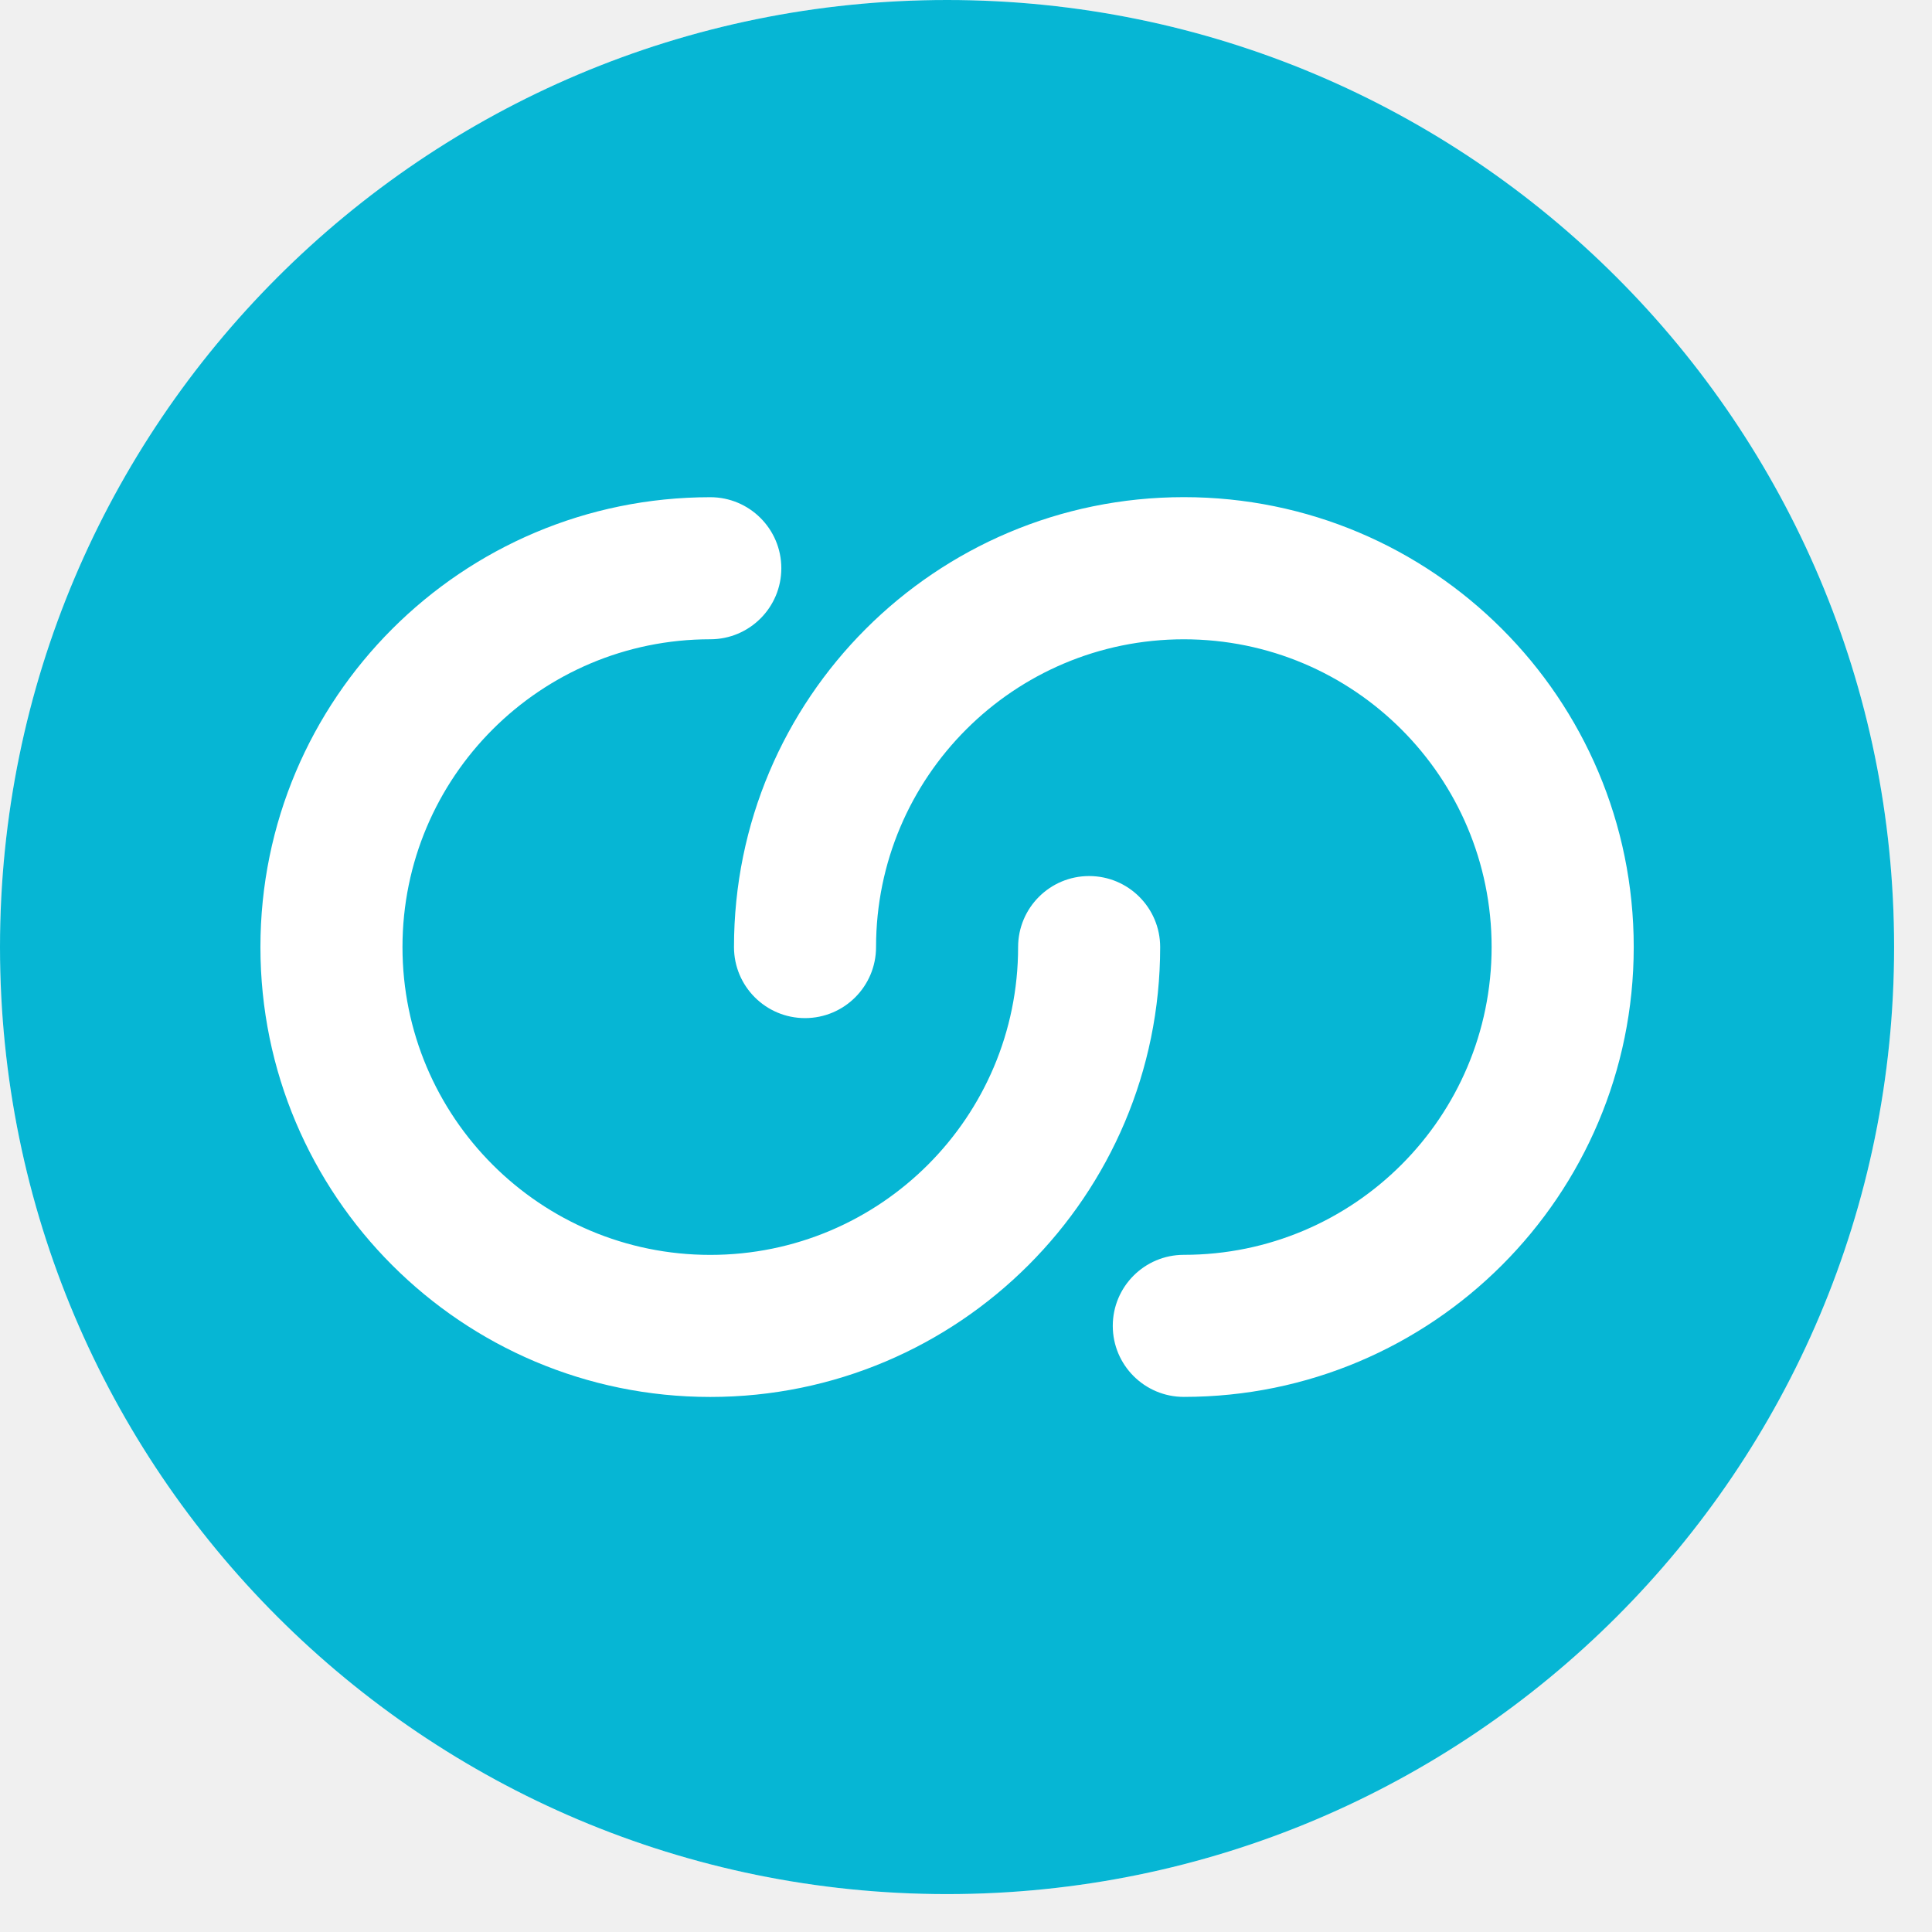
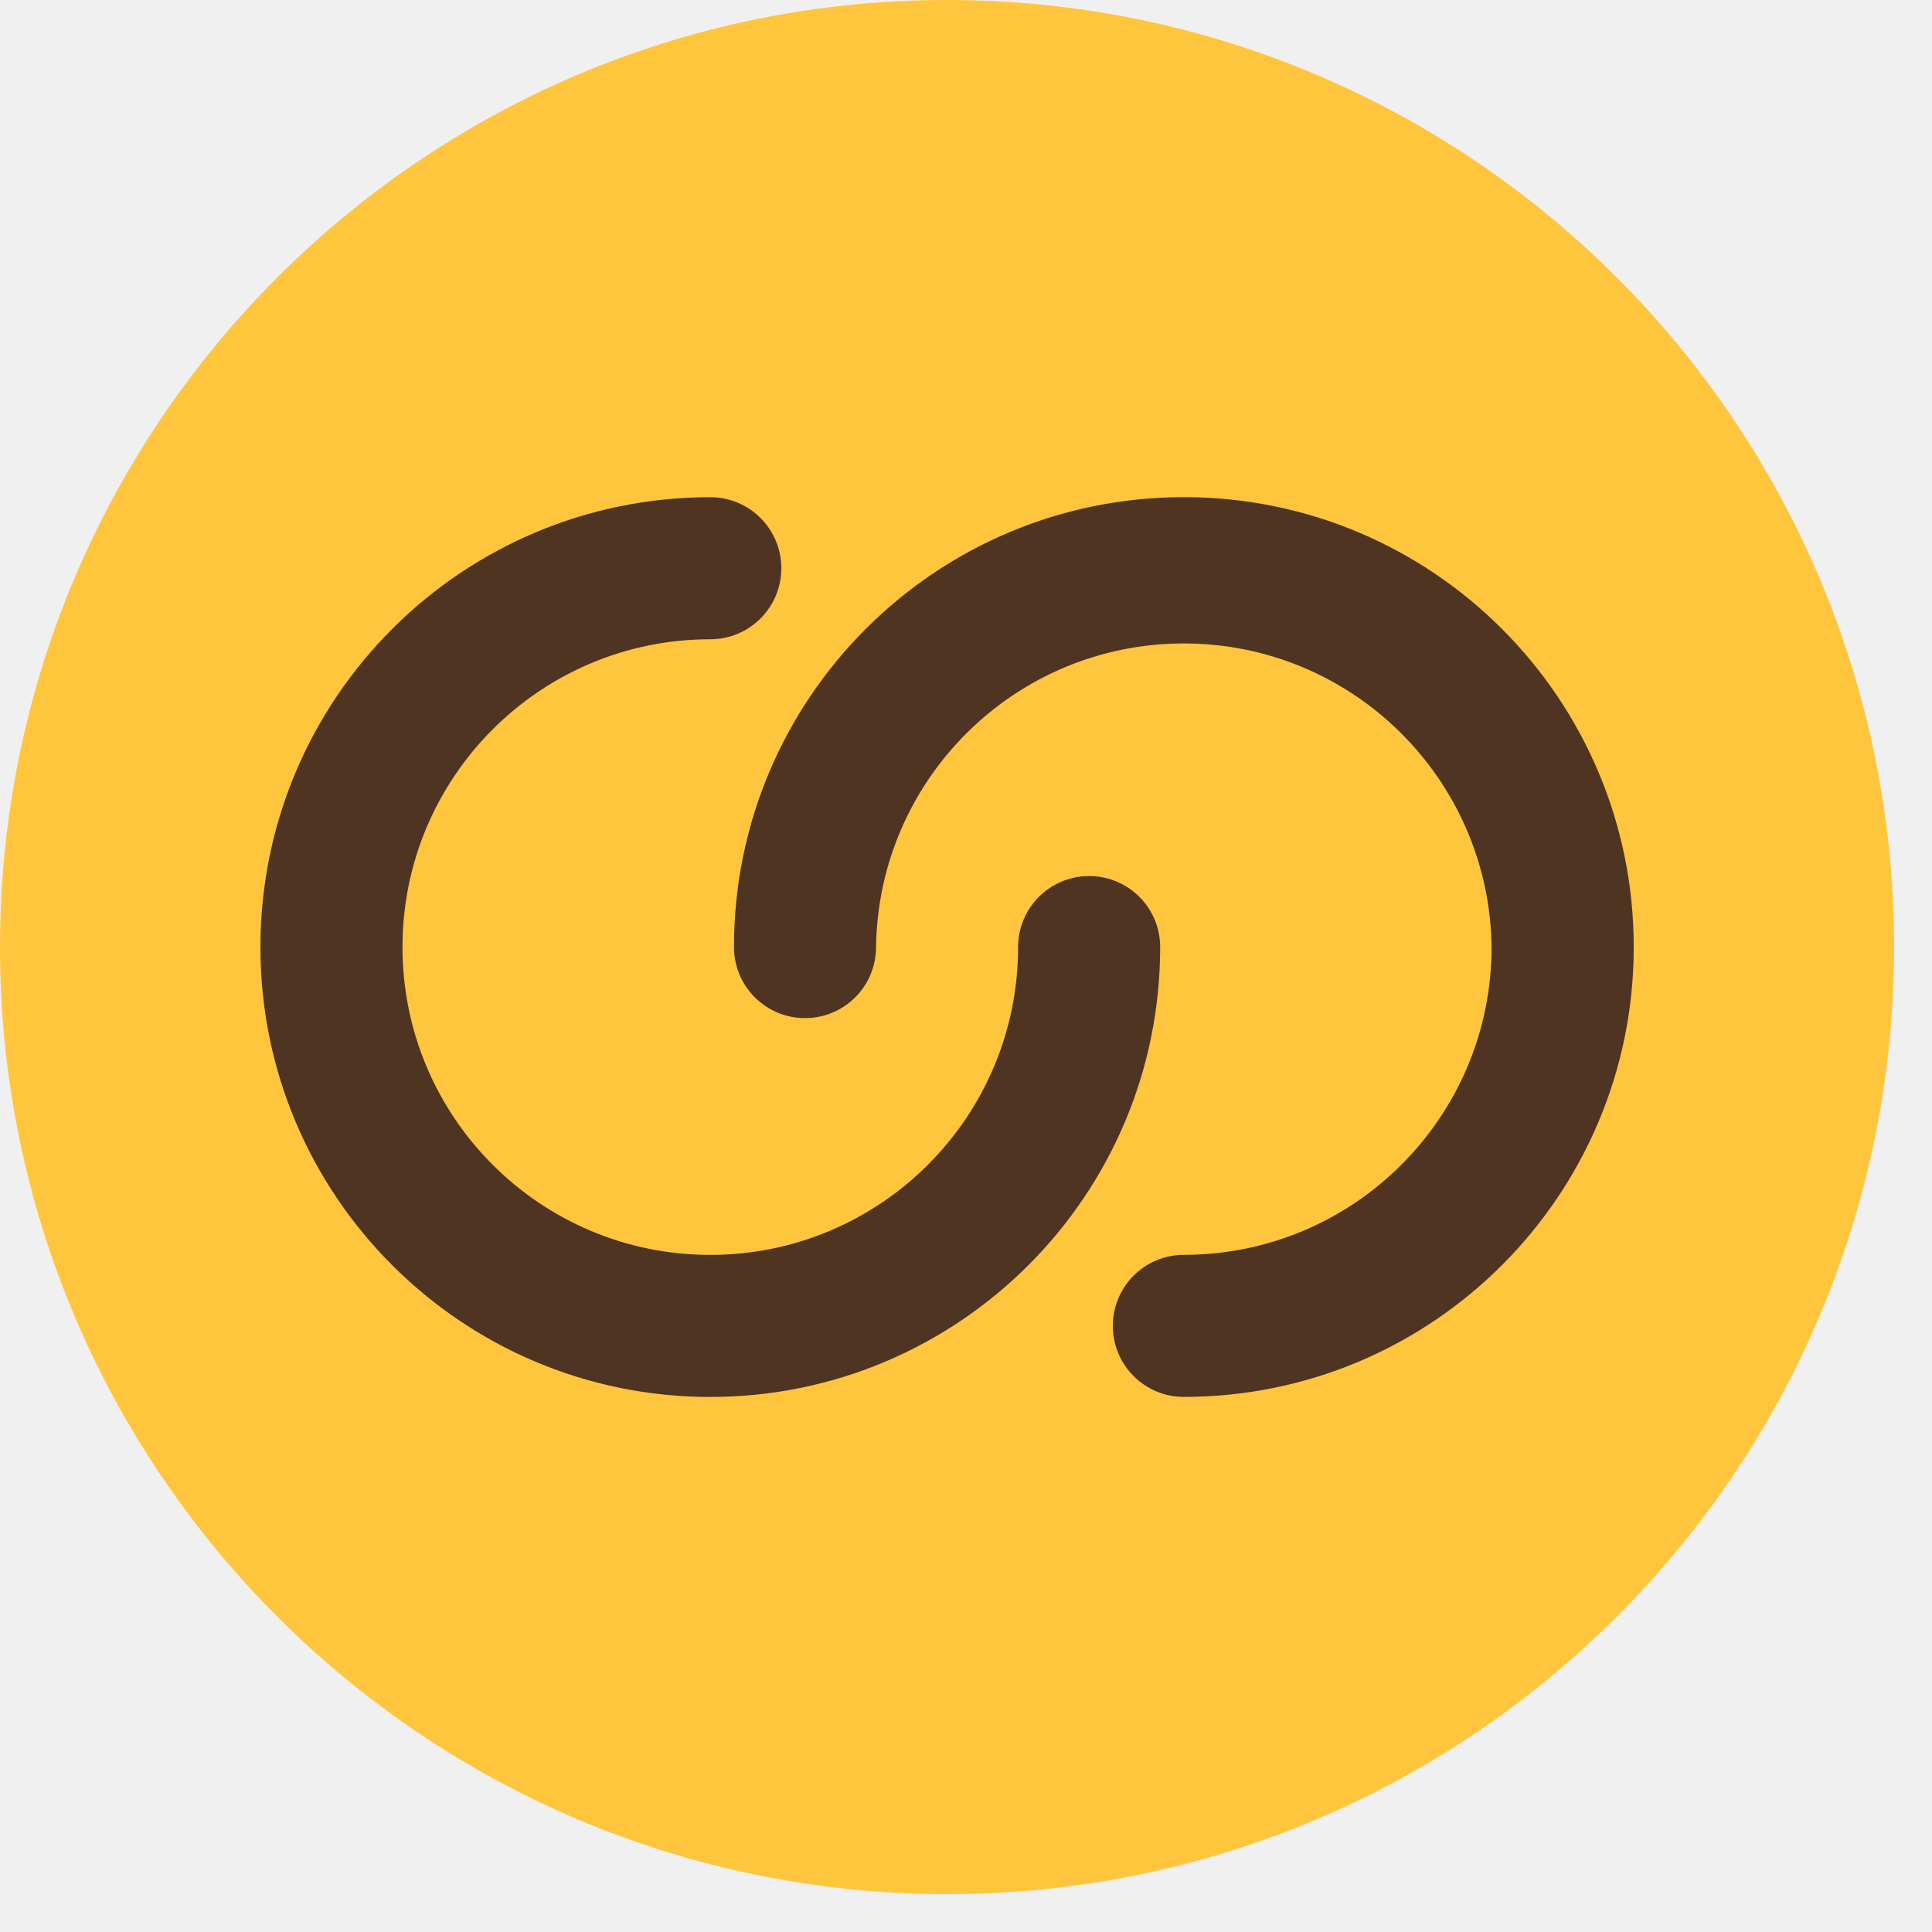
<svg xmlns="http://www.w3.org/2000/svg" width="34" height="34" viewBox="0 0 34 34" fill="none">
-   <g clip-path="url(#frame__a)">
-     <rect width="33.333" height="33.333" rx="16.666" fill="#fff" />
-     <path fill-rule="evenodd" clip-rule="evenodd" d="M2.44 30.892c2.443 2.441 6.37 2.441 14.227 2.441 7.856 0 11.785 0 14.225-2.441 2.441-2.439 2.441-6.369 2.441-14.225 0-7.857 0-11.785-2.441-14.227C28.453 0 24.523 0 16.667 0 8.81 0 4.882 0 2.44 2.44 0 4.883 0 8.81 0 16.667c0 7.856 0 11.785 2.44 14.225ZM12.5 11.25a5.417 5.417 0 1 0 5.417 5.417 1.25 1.25 0 1 1 2.5 0A7.917 7.917 0 1 1 12.5 8.75a1.25 1.25 0 0 1 0 2.5Zm13.75 5.417a5.417 5.417 0 0 1-5.417 5.416 1.25 1.25 0 0 0 0 2.5 7.917 7.917 0 1 0-7.916-7.916 1.25 1.25 0 0 0 2.5 0 5.416 5.416 0 1 1 10.833 0Z" fill="#06B6D4" />
-   </g>
-   <defs>
-     <clipPath id="frame__a">
-       <rect width="33.333" height="33.333" rx="16.666" fill="#fff" />
-     </clipPath>
-   </defs>
+   <rect width="33.333" height="33.333" rx="16.666" fill="#FFC53D" />
+   <path fill-rule="evenodd" clip-rule="evenodd" d="M12.5 11.25a5.417 5.417 0 1 0 5.417 5.417 1.25 1.25 0 1 1 2.5 0A7.917 7.917 0 1 1 12.5 8.75a1.25 1.25 0 0 1 0 2.5Zm13.75 5.417a5.417 5.417 0 0 1-5.416 5.416 1.25 1.25 0 1 0 0 2.5 7.917 7.917 0 1 0-7.917-7.916 1.25 1.25 0 0 0 2.5 0 5.417 5.417 0 0 1 10.833 0Z" fill="#4F3422" />
</svg>
